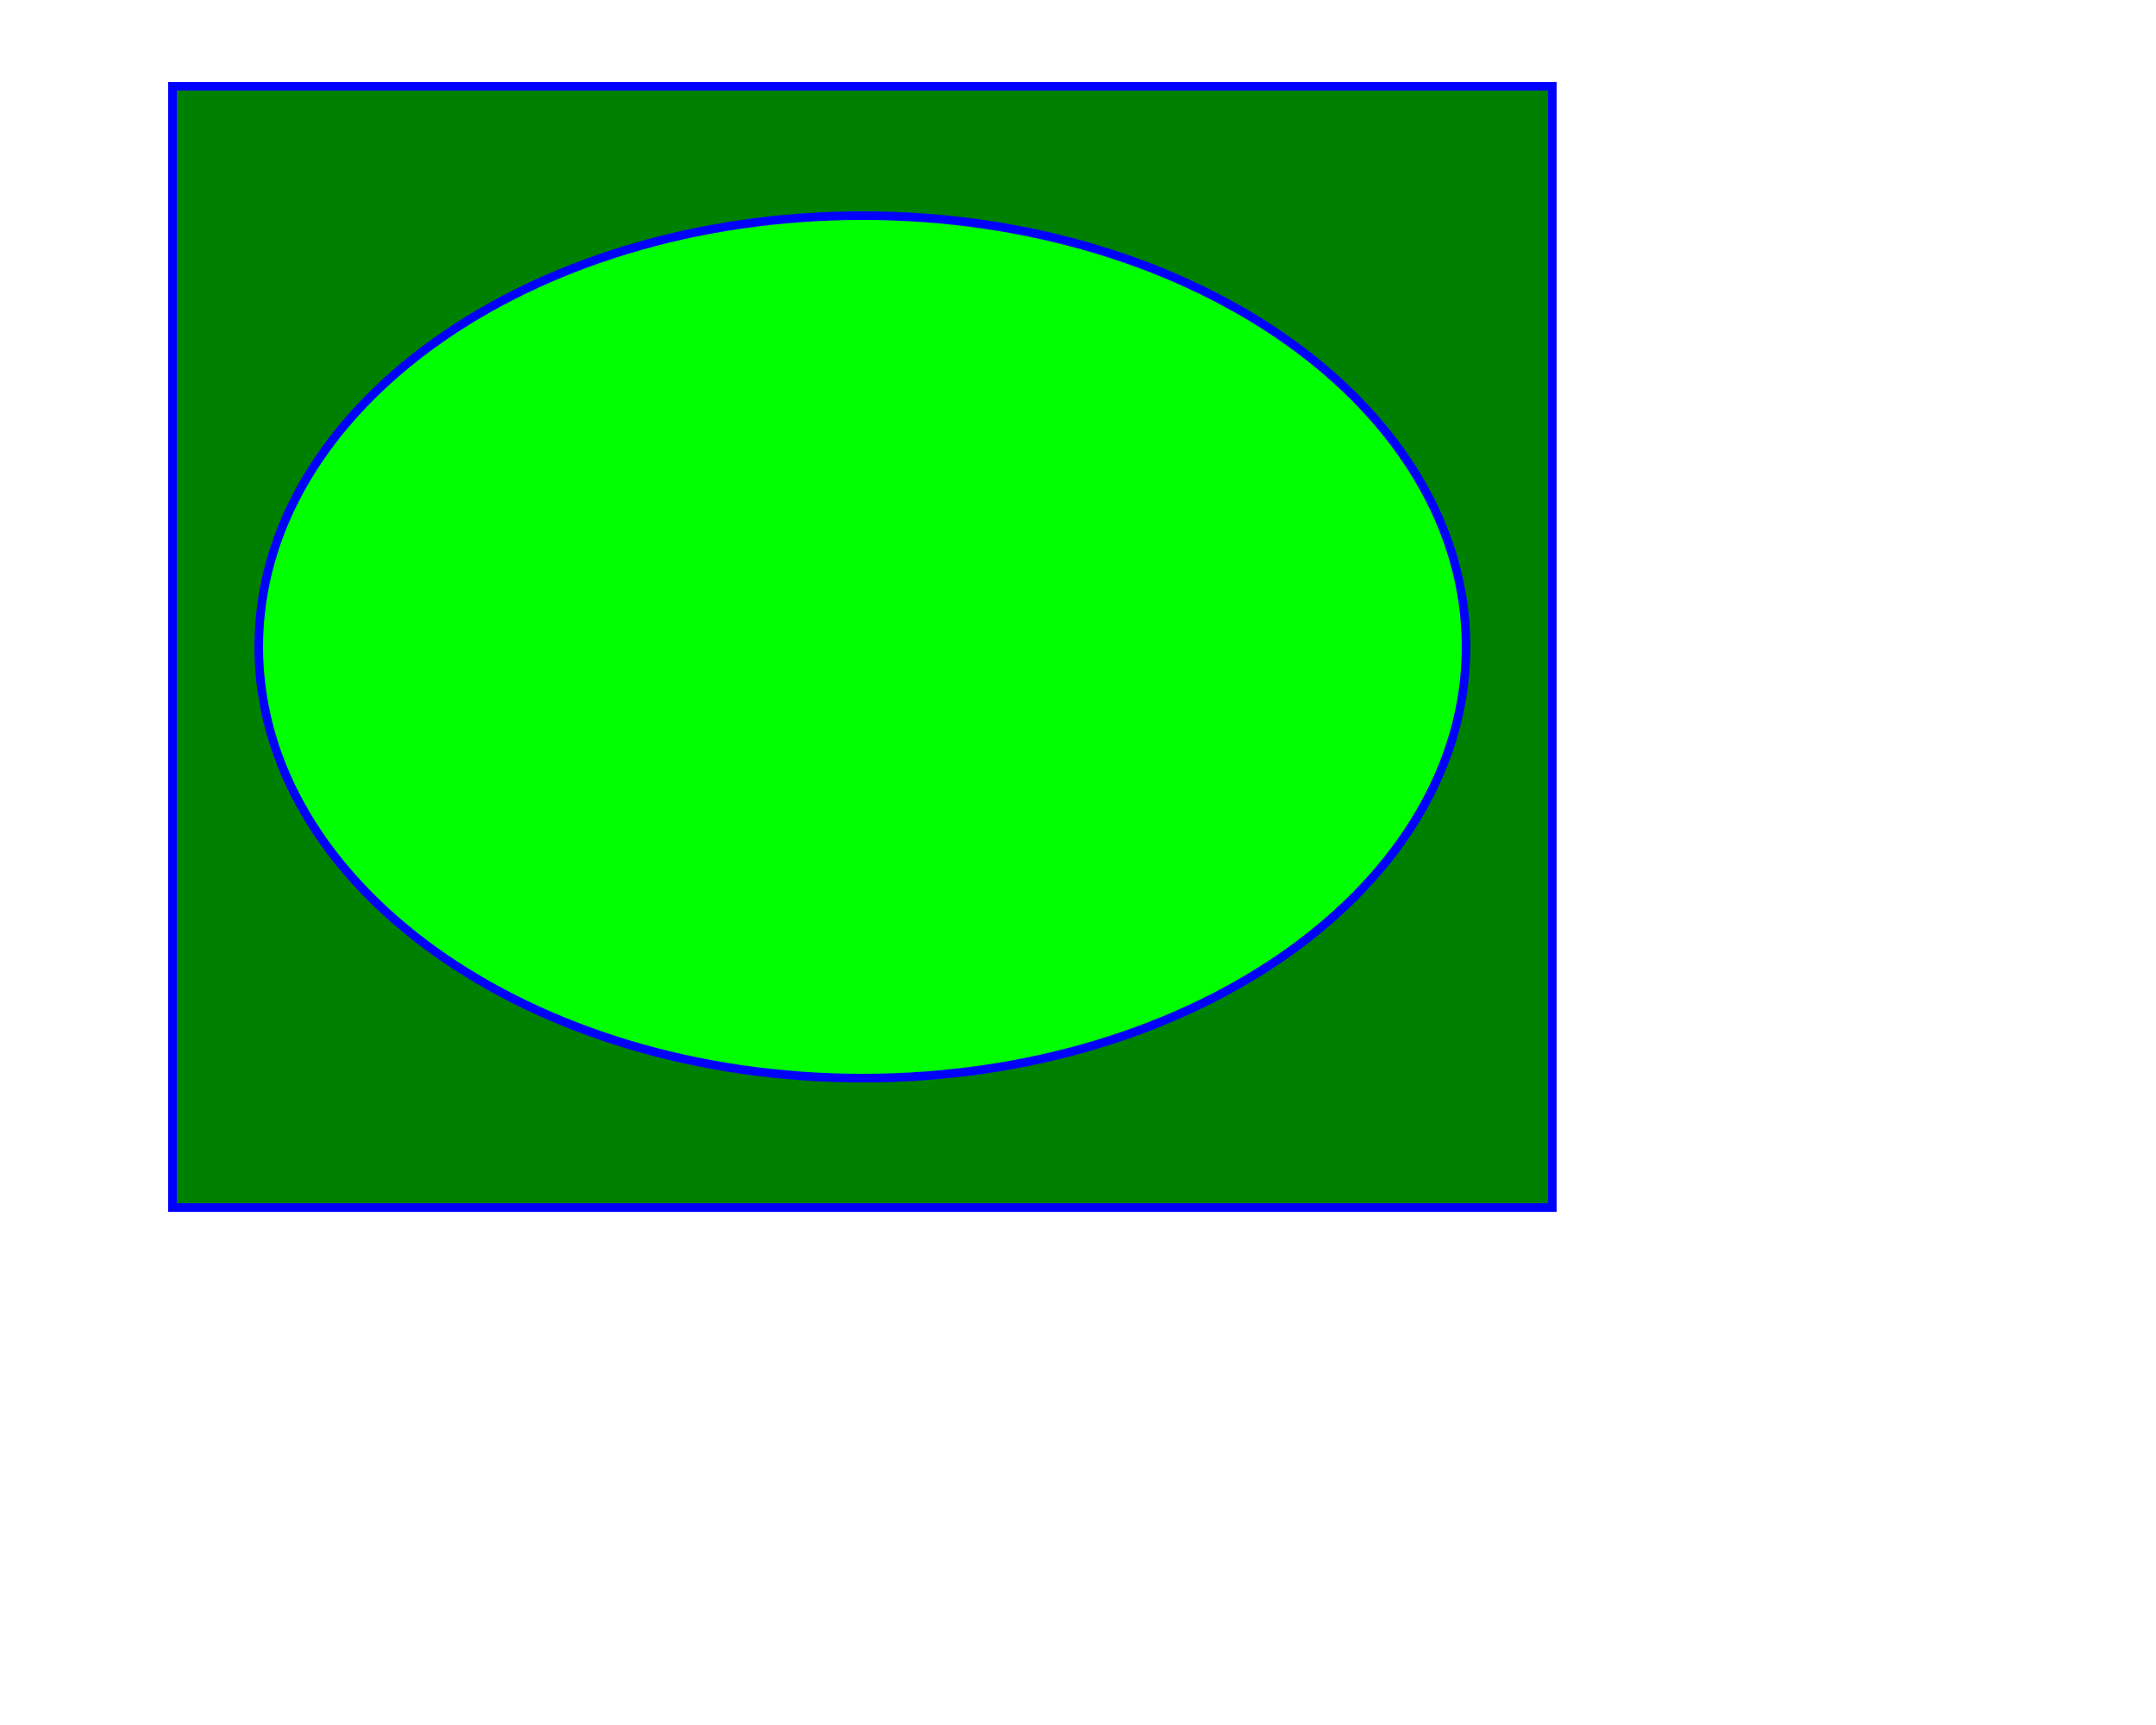
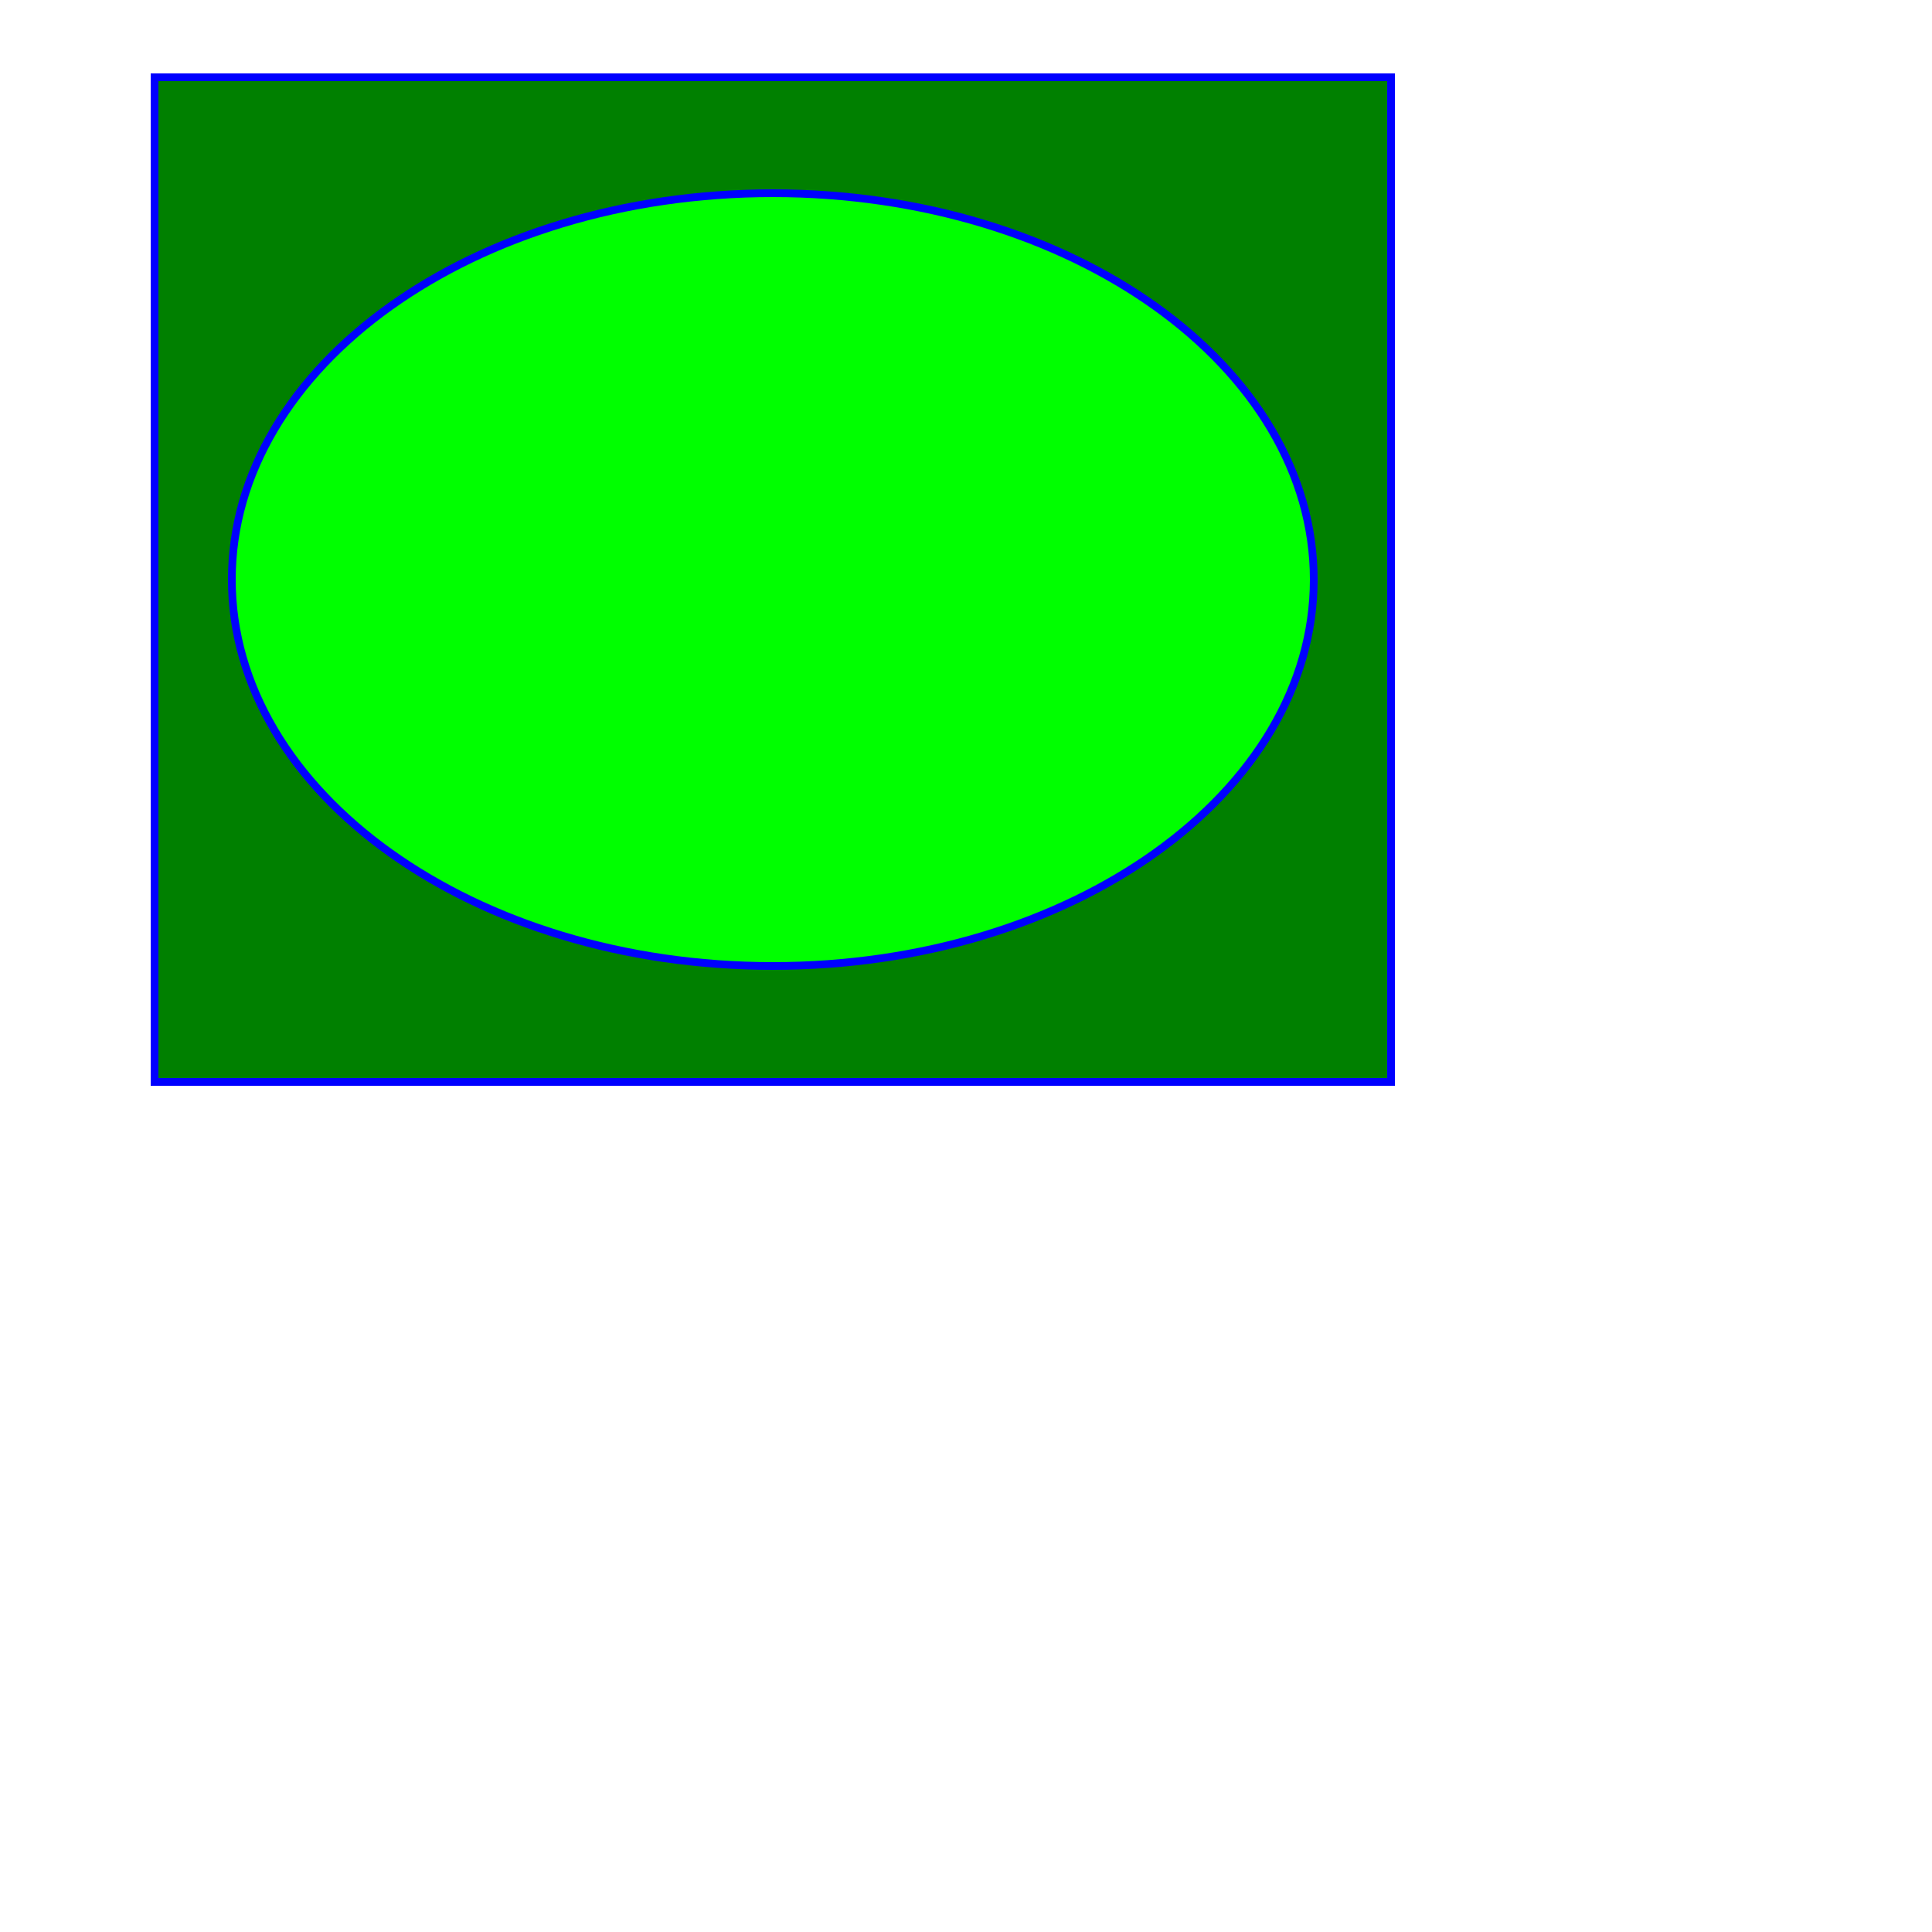
- <svg xmlns="http://www.w3.org/2000/svg" width="250" height="200" preserveAspectRatio="xMidYMid meet">
+ <svg xmlns="http://www.w3.org/2000/svg" width="250" height="250" preserveAspectRatio="xMinYMax meet">
  <rect x="20" y="10" width="160" height="130" fill="green" stroke="blue" stroke-width="1" />
  <ellipse cx="100" cy="75" rx="70" ry="50" fill="lime" stroke="blue" stroke-width="1" />
</svg>
